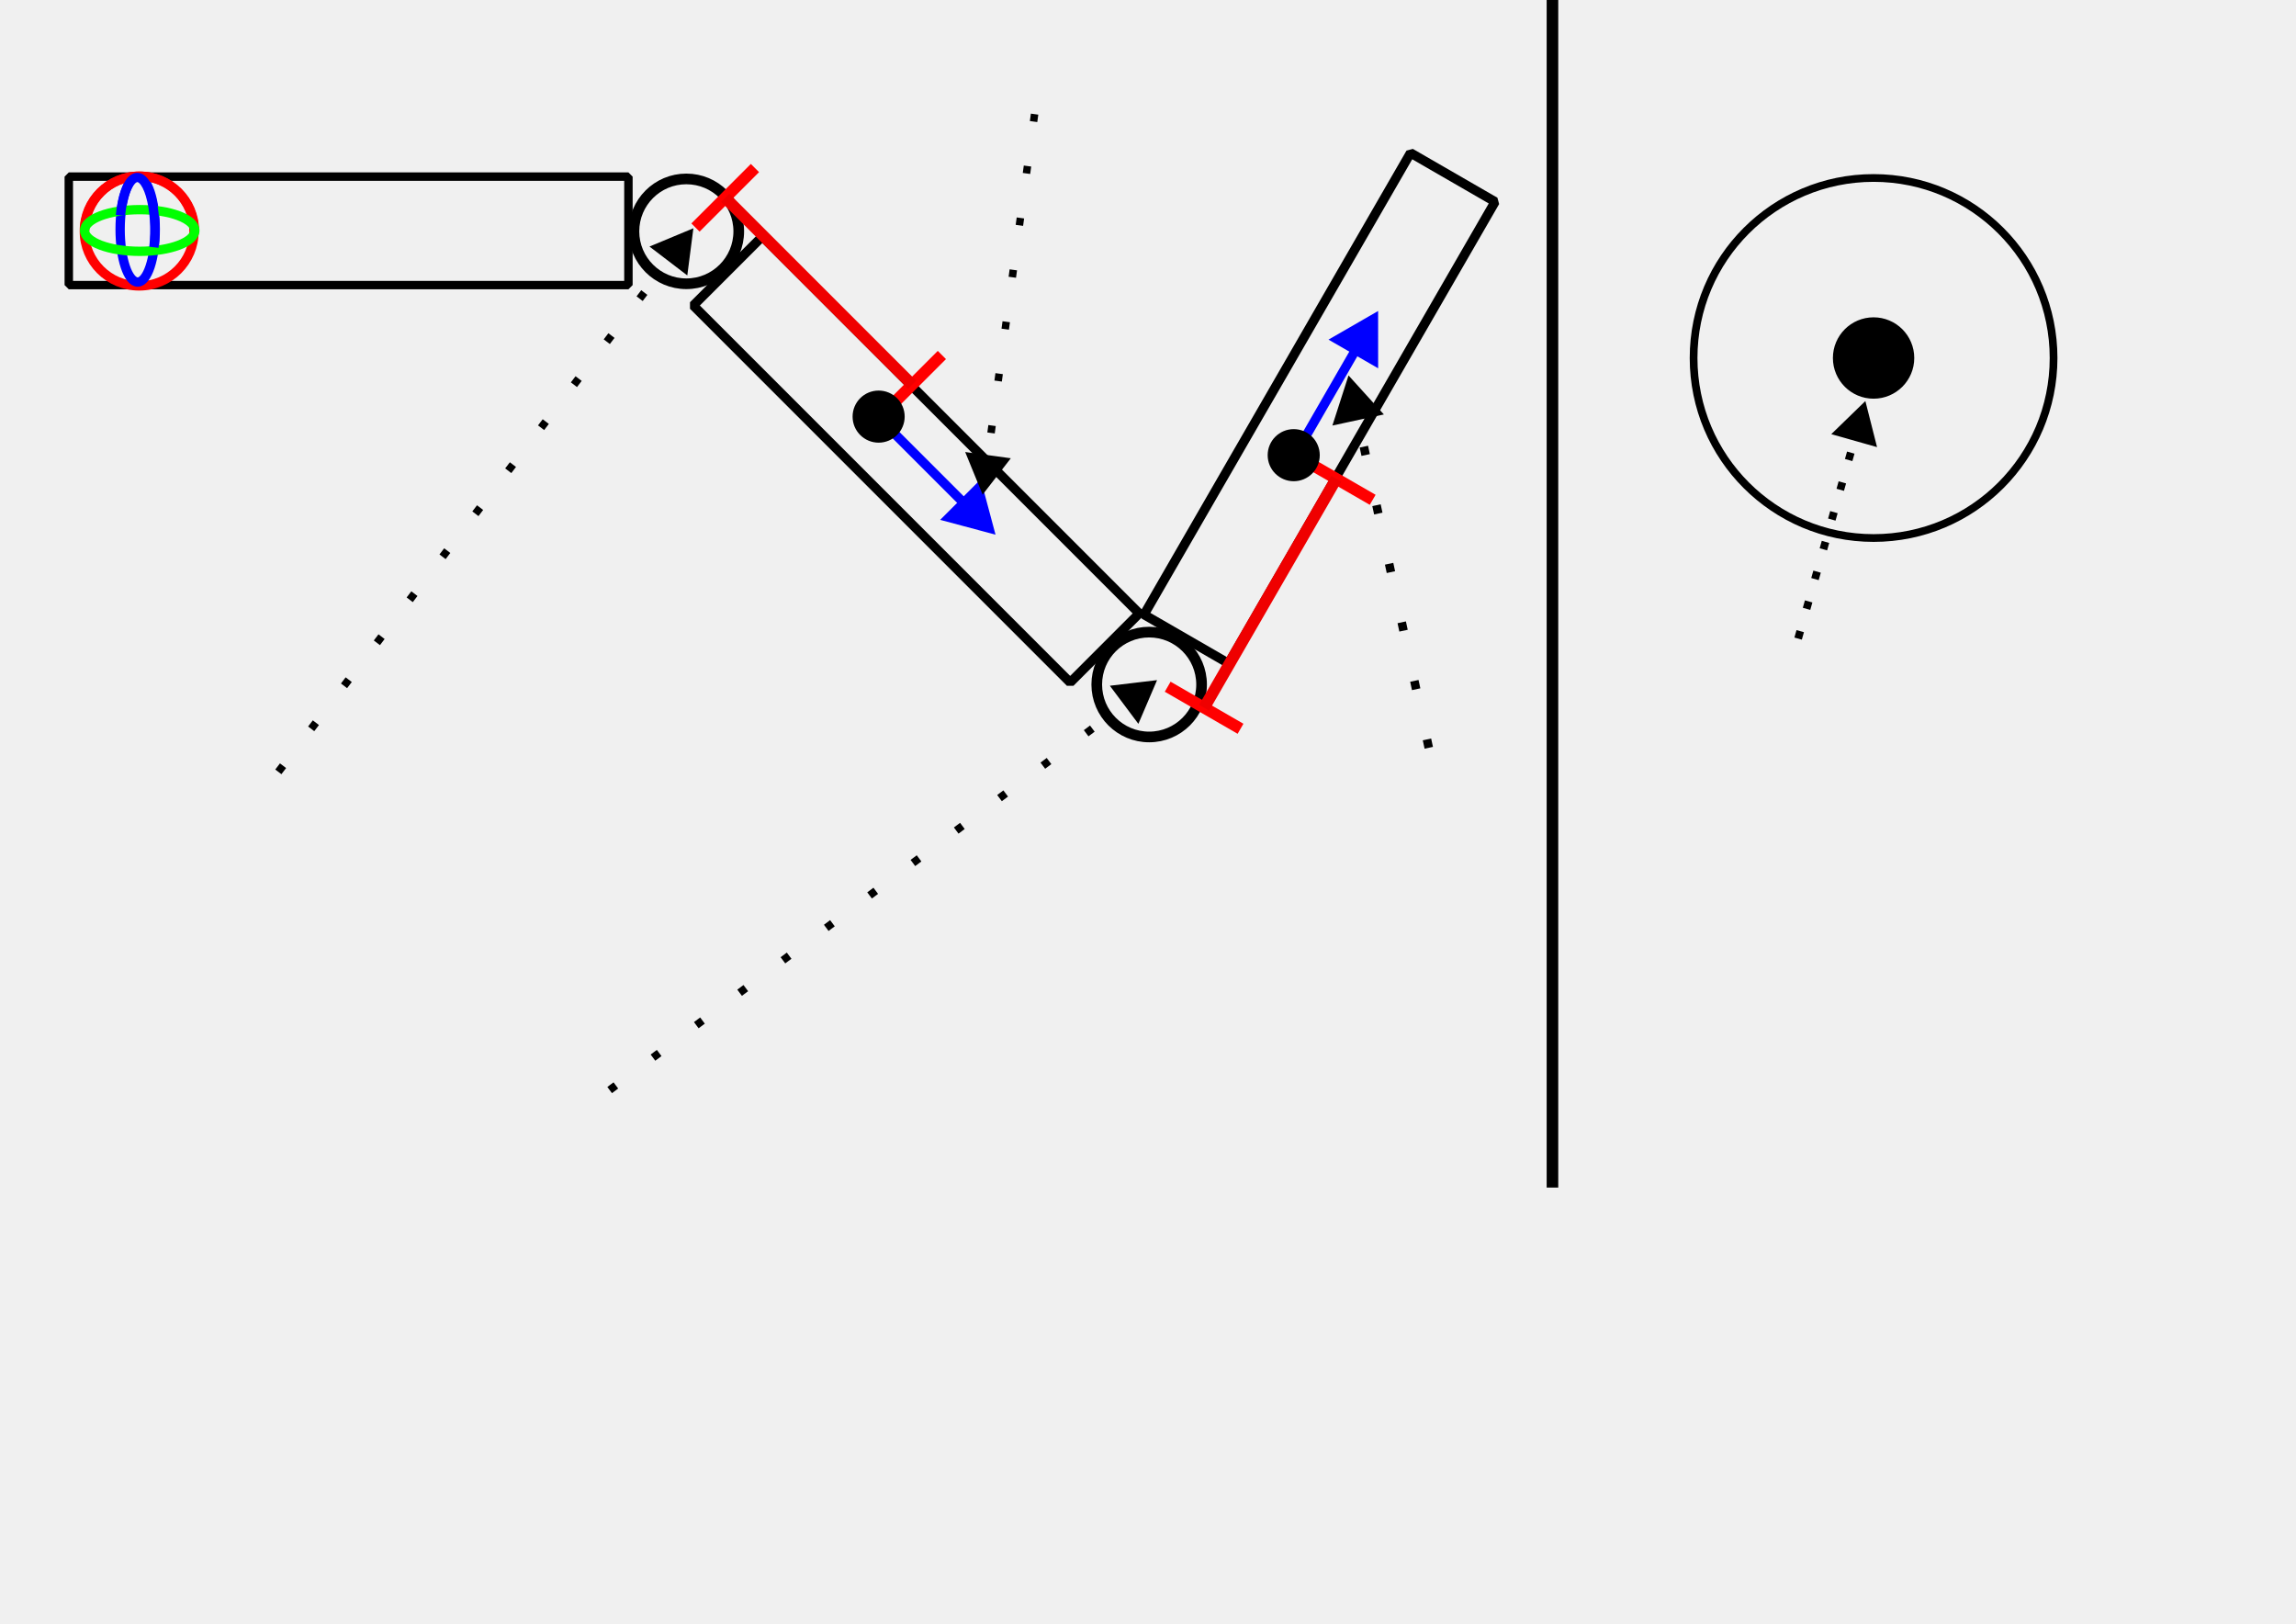
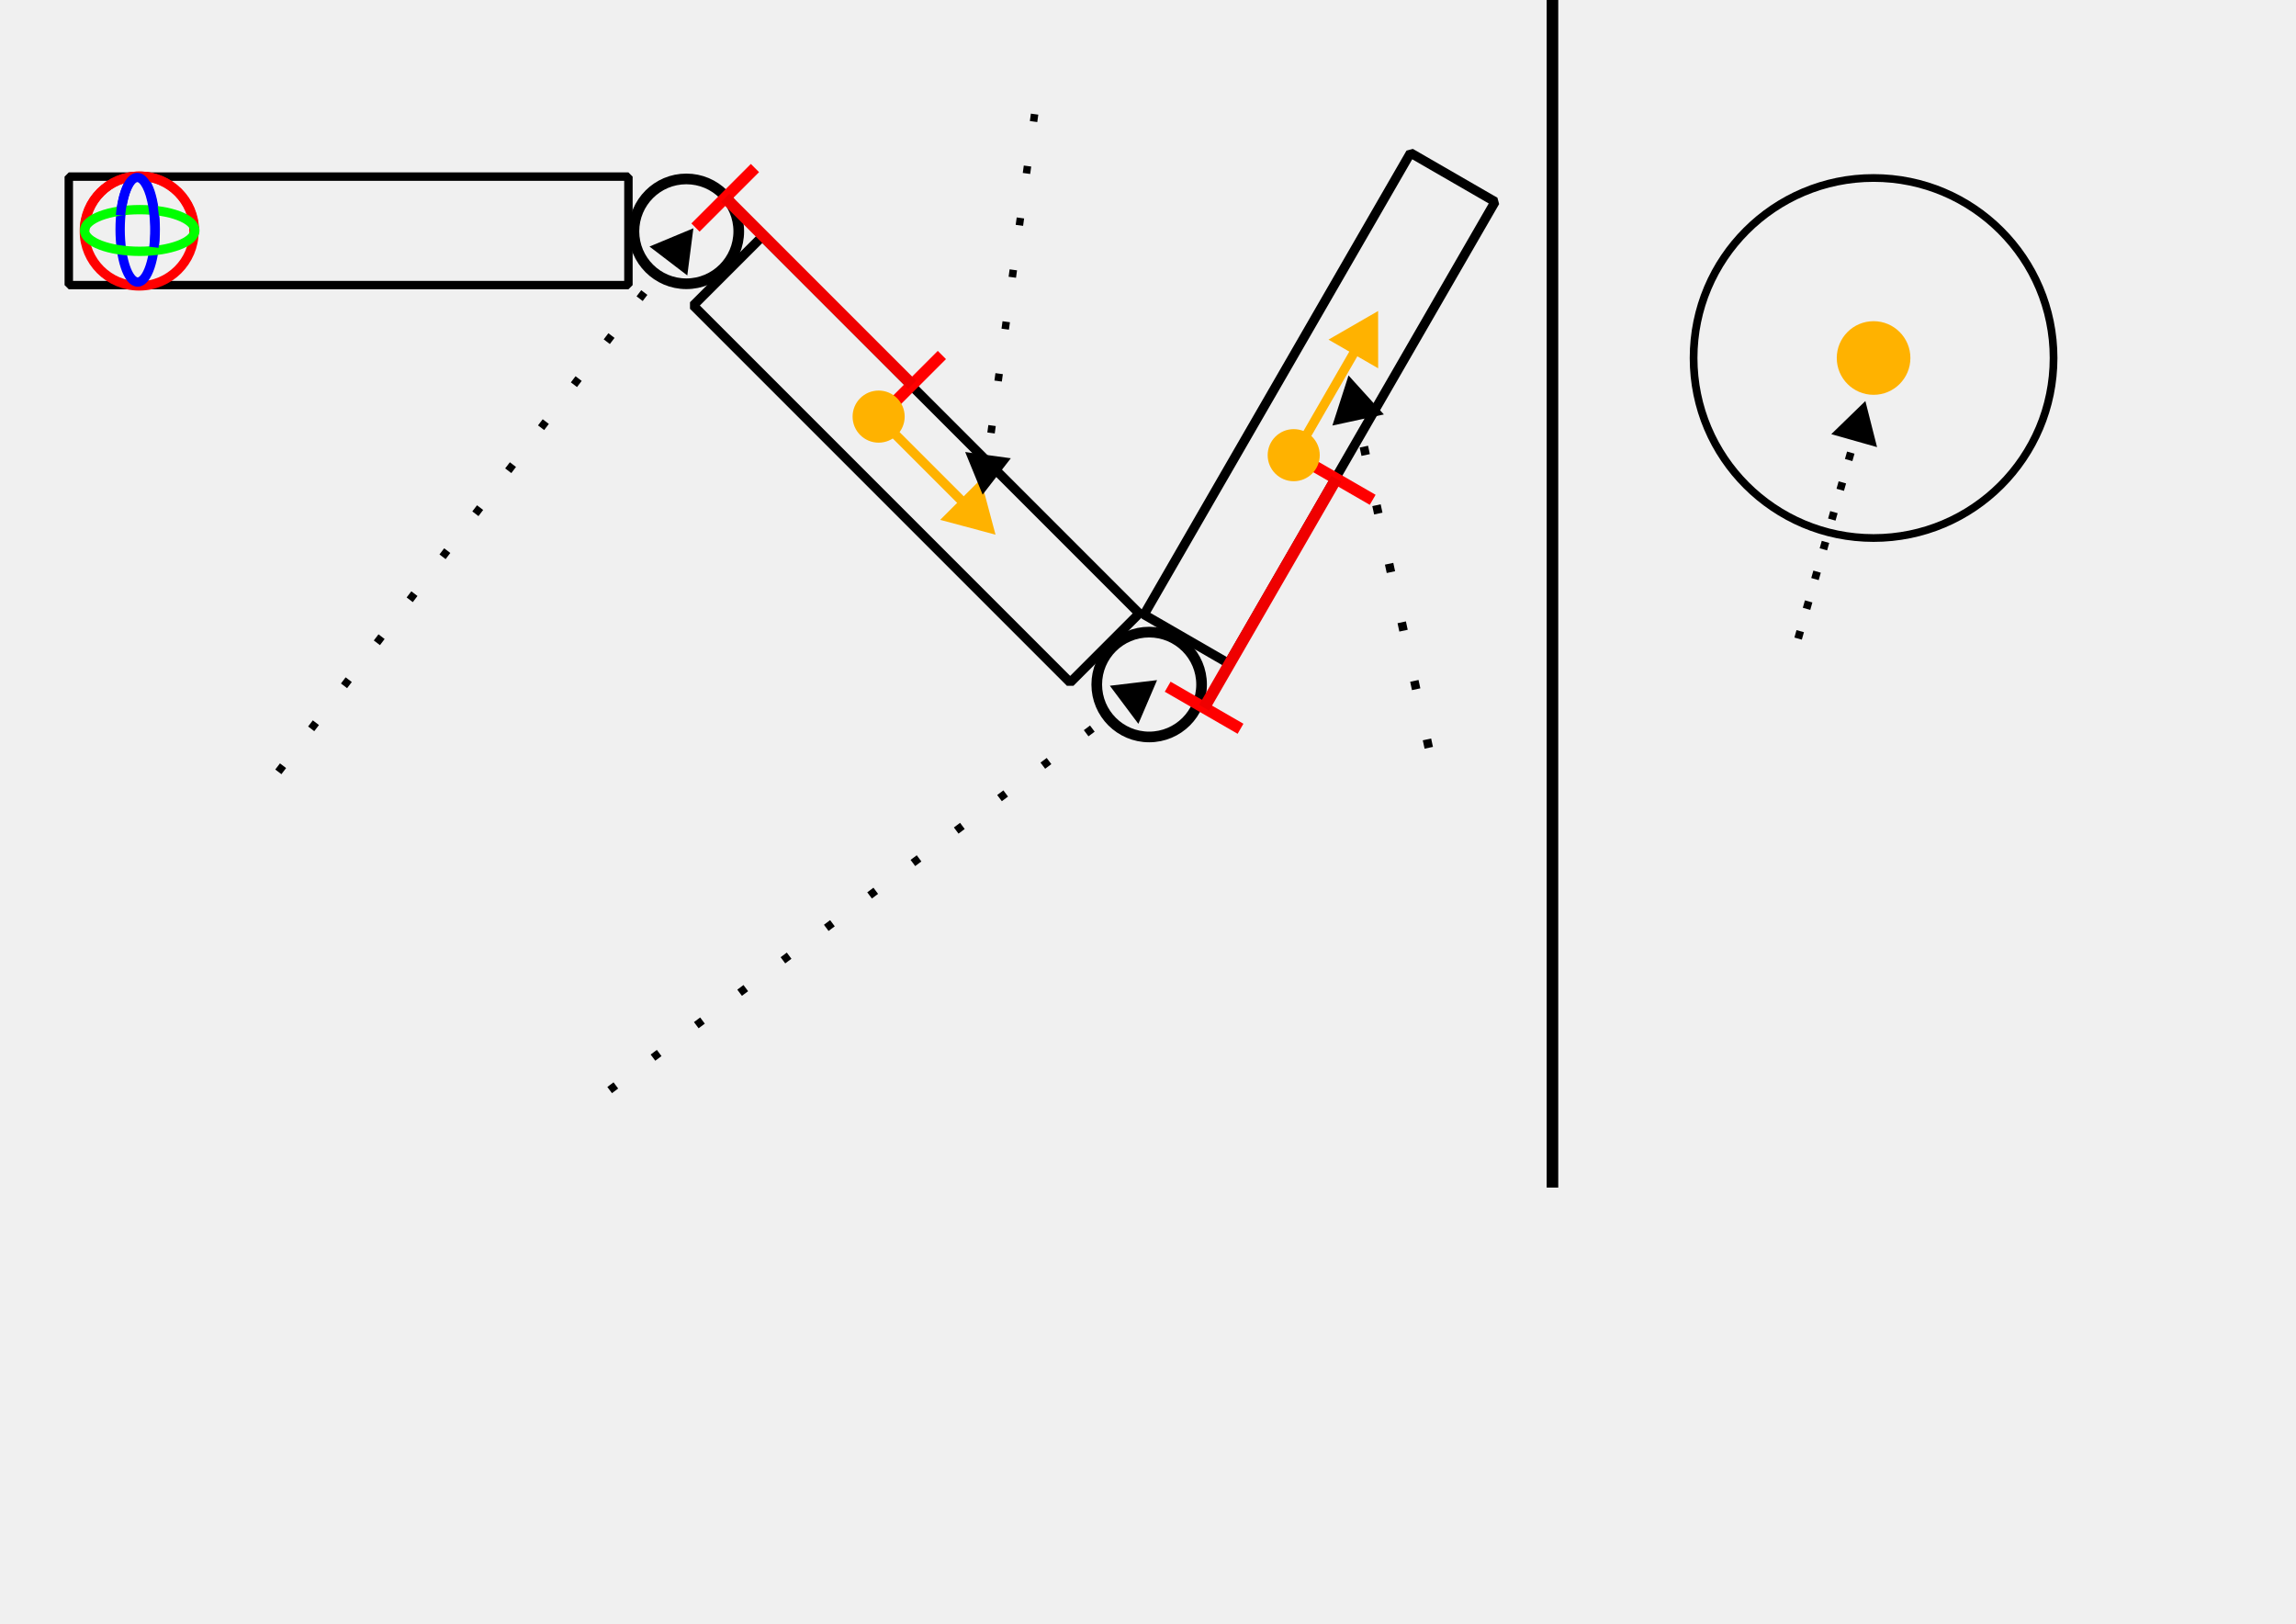
<svg xmlns="http://www.w3.org/2000/svg" width="297mm" height="210mm" viewBox="0 0 297 210" version="1.1" id="svg9977">
  <defs id="defs9974">
    <marker style="overflow:visible" id="TriangleStart" refX="0" refY="0" orient="auto-start-reverse" markerWidth="5.324" markerHeight="6.155" viewBox="0 0 5.324 6.155" preserveAspectRatio="xMidYMid">
      <path transform="scale(0.5)" style="fill:context-stroke;fill-rule:evenodd;stroke:context-stroke;stroke-width:1pt" d="M 5.77,0 -2.88,5 V -5 Z" id="path135" />
    </marker>
    <marker style="overflow:visible" id="TriangleStart-6" refX="0" refY="0" orient="auto-start-reverse" markerWidth="5.324" markerHeight="6.155" viewBox="0 0 5.324 6.155" preserveAspectRatio="xMidYMid">
      <path transform="scale(0.5)" style="fill:context-stroke;fill-rule:evenodd;stroke:context-stroke;stroke-width:1pt" d="M 5.77,0 -2.88,5 V -5 Z" id="path135-5" />
    </marker>
    <marker style="overflow:visible" id="TriangleStart-6-4" refX="0" refY="0" orient="auto-start-reverse" markerWidth="5.324" markerHeight="6.155" viewBox="0 0 5.324 6.155" preserveAspectRatio="xMidYMid">
      <path transform="scale(0.5)" style="fill:context-stroke;fill-rule:evenodd;stroke:context-stroke;stroke-width:1pt" d="M 5.77,0 -2.88,5 V -5 Z" id="path135-5-8" />
    </marker>
    <marker style="overflow:visible" id="TriangleStart-6-5" refX="0" refY="0" orient="auto-start-reverse" markerWidth="5.324" markerHeight="6.155" viewBox="0 0 5.324 6.155" preserveAspectRatio="xMidYMid">
      <path transform="scale(0.5)" style="fill:context-stroke;fill-rule:evenodd;stroke:context-stroke;stroke-width:1pt" d="M 5.77,0 -2.88,5 V -5 Z" id="path135-5-3" />
    </marker>
    <marker style="overflow:visible" id="TriangleStart-6-5-5" refX="0" refY="0" orient="auto-start-reverse" markerWidth="5.324" markerHeight="6.155" viewBox="0 0 5.324 6.155" preserveAspectRatio="xMidYMid">
      <path transform="scale(0.5)" style="fill:context-stroke;fill-rule:evenodd;stroke:context-stroke;stroke-width:1pt" d="M 5.77,0 -2.88,5 V -5 Z" id="path135-5-3-8" />
    </marker>
  </defs>
  <g id="layer1">
    <rect style="fill:none;stroke:#000000;stroke-width:1.205;stroke-linejoin:bevel;stroke-dasharray:none;stroke-opacity:1;paint-order:fill markers stroke" id="rect11239" width="68.948" height="12.629" x="91.354" y="-48.102" transform="rotate(45)" />
-     <path style="fill:#000000;fill-opacity:1;stroke:#0000ff;stroke-width:1.205;stroke-linejoin:bevel;stroke-dasharray:none;stroke-opacity:1;marker-end:url(#TriangleStart);paint-order:fill markers stroke" d="m 115.321,55.695 10.429,10.429" id="path11349" />
+     <path style="fill:#ff0000;fill-opacity:1;stroke:#ffb200;stroke-width:1.205;stroke-linejoin:bevel;stroke-dasharray:none;stroke-opacity:1;marker-end:url(#TriangleStart);paint-order:fill markers stroke" d="m 115.321,55.695 10.429,10.429" id="path11349" />
    <rect style="fill:none;stroke:#000000;stroke-width:1.205;stroke-linejoin:bevel;stroke-dasharray:none;stroke-opacity:1;paint-order:fill markers stroke" id="rect11239-5" width="68.948" height="12.629" x="5.154" y="167.905" transform="rotate(-60)" />
-     <path style="fill:#000000;fill-opacity:1;stroke:#0000ff;stroke-width:1.205;stroke-linejoin:bevel;stroke-dasharray:none;stroke-opacity:1;marker-end:url(#TriangleStart-6);paint-order:fill markers stroke" d="m 168.754,56.7 7.374,-12.772" id="path11349-1" />
+     <path style="fill:#000000;fill-opacity:1;stroke:#ffb200;stroke-width:1.205;stroke-linejoin:bevel;stroke-dasharray:none;stroke-opacity:1;marker-end:url(#TriangleStart-6);paint-order:fill markers stroke" d="m 168.754,56.7 7.374,-12.772" id="path11349-1" />
    <rect style="fill:none;stroke:#000000;stroke-width:1.091;stroke-linejoin:bevel;stroke-dasharray:none;stroke-opacity:1;paint-order:fill markers stroke" id="rect11239-4" width="72.391" height="14.03" x="8.899" y="22.842" />
    <g id="g11922" transform="matrix(0.803129,0,0,0.803129,0.2623237,-26.64345)">
      <circle style="fill:#ffffff;fill-opacity:0;stroke:#ff0000;stroke-width:1.5;stroke-linejoin:bevel;stroke-dasharray:none;stroke-opacity:1;paint-order:fill markers stroke" id="path1519" cx="22.092" cy="70.384" r="8.836" />
      <ellipse style="fill:#ffffff;fill-opacity:0;stroke:#0001ff;stroke-width:1.5;stroke-linejoin:bevel;stroke-dasharray:none;stroke-opacity:1;paint-order:fill markers stroke" id="path2270" cx="21.851" cy="70.113" rx="2.828" ry="8.484" />
      <path style="fill:#ffffff;fill-opacity:0;stroke:#ff0000;stroke-width:1.5;stroke-linejoin:bevel;stroke-dasharray:none;stroke-opacity:1;paint-order:fill markers stroke" id="path1519-7" d="m 13.318,70.378 a 8.836,8.836 0 0 1 8.836,-8.836 8.836,8.836 0 0 1 8.836,8.836" />
      <ellipse style="fill:#ffffff;fill-opacity:0;stroke:#00ff00;stroke-width:1.5;stroke-linejoin:bevel;stroke-dasharray:none;stroke-opacity:1;paint-order:fill markers stroke" id="path1521" cx="22.175" cy="70.291" ry="3.356" rx="8.879" />
      <path style="fill:#ffffff;fill-opacity:0;stroke:#0000ff;stroke-width:1.5;stroke-linejoin:bevel;stroke-dasharray:none;stroke-opacity:1;paint-order:fill markers stroke" id="path2270-1" d="m 19.075,67.855 a 2.828,8.484 0 0 1 2.088,-5.892 2.828,8.484 0 0 1 2.731,2.607 2.828,8.484 0 0 1 0.569,8.428" />
    </g>
    <circle style="fill:none;fill-opacity:1;stroke:#000000;stroke-width:1.379;stroke-linejoin:bevel;stroke-dasharray:none;stroke-opacity:1;paint-order:fill markers stroke" id="path11976" cx="88.782" cy="29.921" r="6.78" />
    <circle style="fill:none;fill-opacity:1;stroke:#000000;stroke-width:1.379;stroke-linejoin:bevel;stroke-dasharray:none;stroke-opacity:1;paint-order:fill markers stroke" id="path11976-5" cx="148.651" cy="88.534" r="6.78" />
    <path style="fill:none;fill-opacity:1;stroke:#000000;stroke-width:1;stroke-linejoin:bevel;stroke-dasharray:1, 6;stroke-dashoffset:0;stroke-opacity:1;marker-end:url(#TriangleStart-6);paint-order:fill markers stroke" d="M 36.005,99.827 87.537,32.345" id="path12789" />
    <path style="fill:none;fill-opacity:1;stroke:#000000;stroke-width:0.968;stroke-linejoin:bevel;stroke-dasharray:0.968, 5.807;stroke-dashoffset:0;stroke-opacity:1;marker-end:url(#TriangleStart-6-5);paint-order:fill markers stroke" d="m 133.829,14.762 -6.257,45.804" id="path12789-61" />
    <path style="fill:none;fill-opacity:1;stroke:#000000;stroke-width:1;stroke-linejoin:bevel;stroke-dasharray:1, 6;stroke-dashoffset:0;stroke-opacity:1;marker-end:url(#TriangleStart-6-4);paint-order:fill markers stroke" d="M 78.863,140.982 146.83,90.092" id="path12789-6" />
    <path style="fill:none;fill-opacity:1;stroke:#000000;stroke-width:1.107;stroke-linejoin:bevel;stroke-dasharray:1.107, 6.64;stroke-dashoffset:0;stroke-opacity:1;marker-end:url(#TriangleStart-6-5-5);paint-order:fill markers stroke" d="M 184.819,96.714 175.268,52.401" id="path12789-61-9" />
    <path style="fill:none;fill-opacity:1;stroke:#ff0000;stroke-width:1.5;stroke-linejoin:bevel;stroke-dasharray:none;stroke-dashoffset:0;stroke-opacity:1;paint-order:fill markers stroke" d="m 97.657,21.734 -7.693,7.693" id="path13374" />
    <path style="fill:none;fill-opacity:1;stroke:#ff0000;stroke-width:1.5;stroke-linejoin:bevel;stroke-dasharray:none;stroke-dashoffset:0;stroke-opacity:1;paint-order:fill markers stroke" d="m 121.835,45.913 -7.693,7.693" id="path13374-7" />
    <path style="fill:none;fill-opacity:1;stroke:#ef0000;stroke-width:1.5;stroke-linejoin:bevel;stroke-dasharray:none;stroke-dashoffset:0;stroke-opacity:1;paint-order:fill markers stroke" d="M 93.81,25.581 117.989,49.759" id="path13398" />
    <path style="fill:none;fill-opacity:1;stroke:#ff0000;stroke-width:1.5;stroke-linejoin:bevel;stroke-dasharray:none;stroke-dashoffset:0;stroke-opacity:1;paint-order:fill markers stroke" d="m 151.047,88.815 9.422,5.44" id="path13374-3" />
    <path style="fill:none;fill-opacity:1;stroke:#ff0000;stroke-width:1.5;stroke-linejoin:bevel;stroke-dasharray:none;stroke-dashoffset:0;stroke-opacity:1;paint-order:fill markers stroke" d="m 168.143,59.203 9.422,5.44" id="path13374-7-0" />
    <path style="fill:none;fill-opacity:1;stroke:#ef0000;stroke-width:1.5;stroke-linejoin:bevel;stroke-dasharray:none;stroke-dashoffset:0;stroke-opacity:1;paint-order:fill markers stroke" d="M 155.758,91.535 172.854,61.923" id="path13398-6" />
    <path style="fill:none;fill-opacity:1;stroke:#000000;stroke-width:1.5;stroke-linejoin:bevel;stroke-dasharray:none;stroke-dashoffset:0;stroke-opacity:1;paint-order:fill markers stroke" d="M 200.819,-2.646 V 153.591" id="path13537" />
    <circle style="fill:none;fill-opacity:1;stroke:#000000;stroke-width:1;stroke-linejoin:bevel;stroke-dasharray:none;stroke-dashoffset:0;stroke-opacity:1;paint-order:fill markers stroke" id="path13701" cx="242.358" cy="46.302" r="23.283" />
-     <circle style="fill:#000000;fill-opacity:1;stroke:#000000;stroke-width:1;stroke-linejoin:bevel;stroke-dasharray:none;stroke-dashoffset:0;stroke-opacity:1;paint-order:fill markers stroke" id="path13703" cx="242.358" cy="46.302" r="4.762" />
+     <circle style="fill:#ffb200;fill-opacity:1;stroke:none;stroke-width:1;stroke-linejoin:bevel;stroke-dasharray:none;stroke-dashoffset:0;stroke-opacity:1;paint-order:fill markers stroke" id="path13703" cx="242.358" cy="46.302" r="4.762" />
    <path style="fill:#000000;fill-opacity:1;stroke:#000000;stroke-width:1;stroke-linejoin:bevel;stroke-dasharray:1, 3;stroke-dashoffset:0;stroke-opacity:1;marker-end:url(#TriangleStart-6);paint-order:fill markers stroke" d="m 232.596,82.592 7.733,-27.309" id="path13705" />
-     <circle style="fill:#000000;fill-opacity:1;stroke:#000000;stroke-width:1.5;stroke-linejoin:bevel;stroke-dasharray:none;stroke-dashoffset:0;stroke-opacity:1;paint-order:fill markers stroke" id="path14386" cx="113.656" cy="53.882" r="2.619" />
-     <circle style="fill:#000000;fill-opacity:1;stroke:#000000;stroke-width:1.5;stroke-linejoin:bevel;stroke-dasharray:none;stroke-dashoffset:0;stroke-opacity:1;paint-order:fill markers stroke" id="path14386-3" cx="167.349" cy="58.87" r="2.619" />
+     <circle style="fill:#ffb200;fill-opacity:1;stroke:#ffb200;stroke-width:1.5;stroke-linejoin:bevel;stroke-dasharray:none;stroke-dashoffset:0;stroke-opacity:1;paint-order:fill markers stroke" id="path14386" cx="113.656" cy="53.882" r="2.619" />
+     <circle style="fill:#ffb200;fill-opacity:1;stroke:#ffb200;stroke-width:1.5;stroke-linejoin:bevel;stroke-dasharray:none;stroke-dashoffset:0;stroke-opacity:1;paint-order:fill markers stroke" id="path14386-3" cx="167.349" cy="58.87" r="2.619" />
  </g>
</svg>
